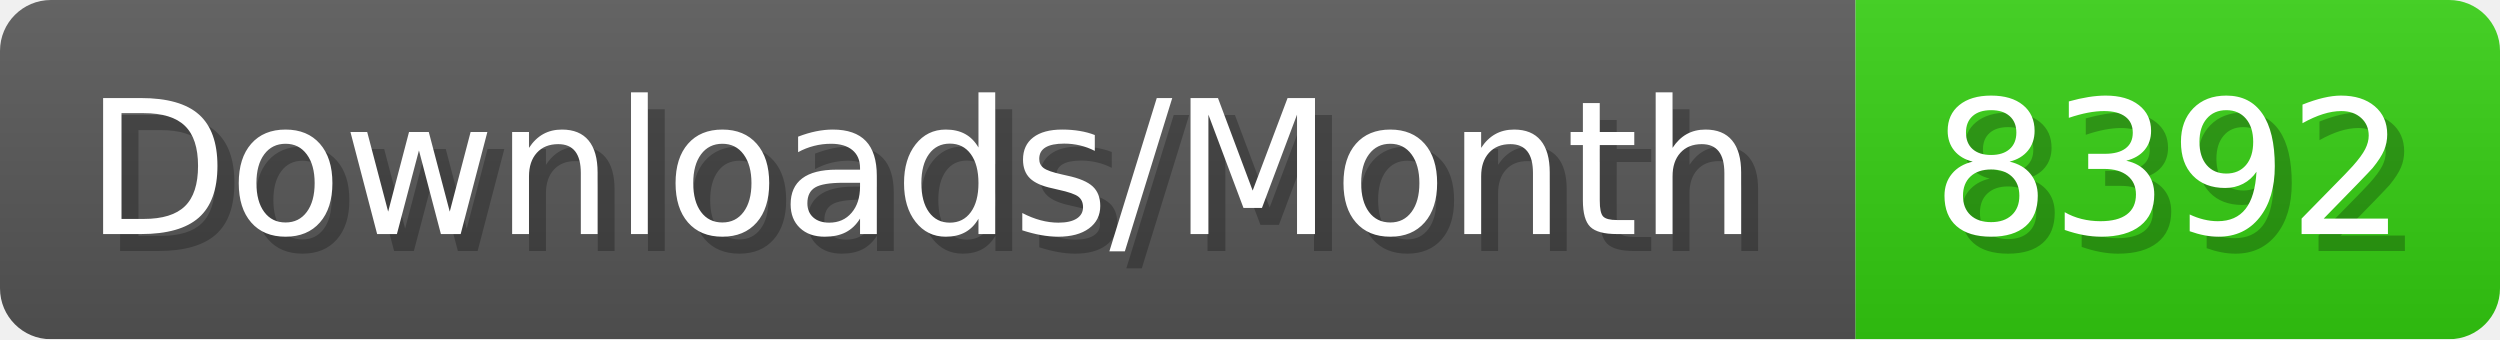
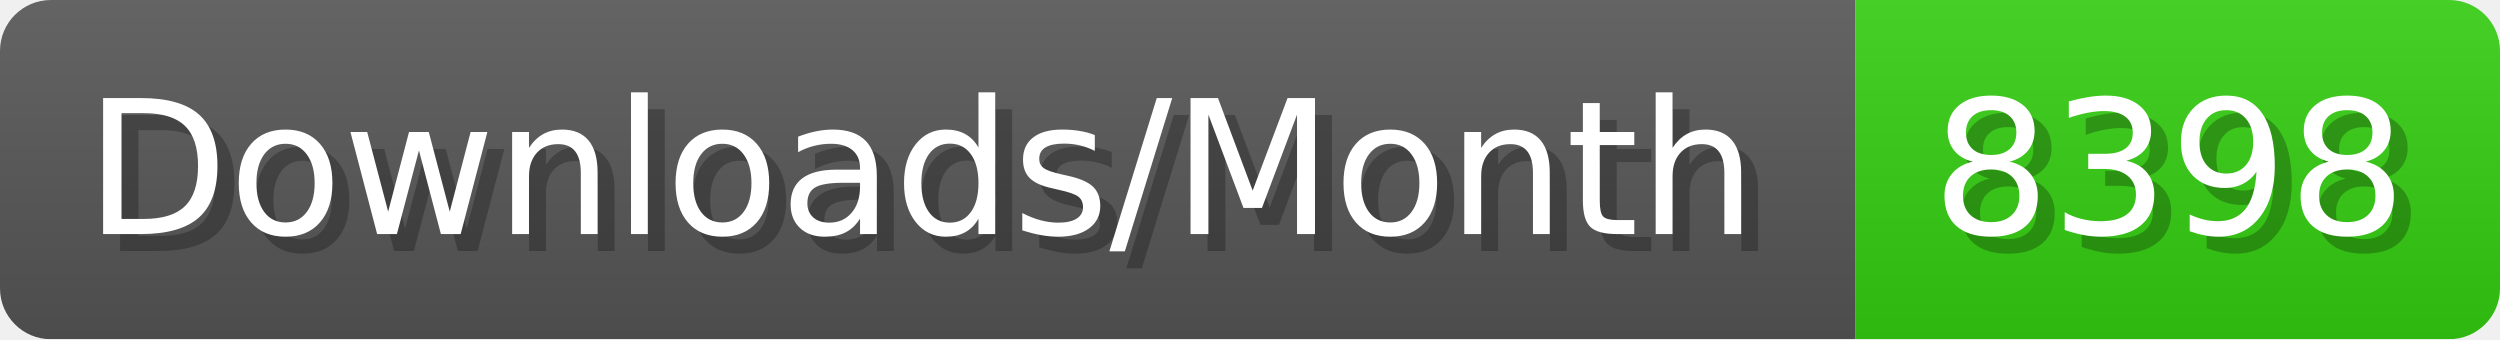
- <svg xmlns="http://www.w3.org/2000/svg" width="147.4" height="20" viewBox="0 0 1474 200" role="img" aria-label="Downloads/Month: 8392">
+ <svg xmlns="http://www.w3.org/2000/svg" width="147.4" height="20" viewBox="0 0 1474 200" role="img" aria-label="Downloads/Month: 8398">
  <linearGradient id="YlXUI" x2="0" y2="100%">
    <stop offset="0" stop-opacity=".1" stop-color="#EEE" />
    <stop offset="1" stop-opacity=".1" />
  </linearGradient>
  <mask id="JHhop">
    <rect width="1474" height="200" rx="30" fill="#FFF" />
  </mask>
  <g mask="url(#JHhop)">
    <rect width="1094" height="200" fill="#555" />
    <rect width="380" height="200" fill="#3C1" x="1094" />
    <rect width="1474" height="200" fill="url(#YlXUI)" />
  </g>
  <g aria-hidden="true" fill="#fff" text-anchor="start" font-family="Verdana,DejaVu Sans,sans-serif" font-size="110">
    <text x="60" y="148" textLength="994" fill="#000" opacity="0.25">Downloads/Month</text>
    <text x="50" y="138" textLength="994">Downloads/Month</text>
-     <text x="1149" y="148" textLength="280" fill="#000" opacity="0.25">8392</text>
-     <text x="1139" y="138" textLength="280">8392</text>
+     <text x="1149" y="148" textLength="280" fill="#000" opacity="0.25">8398</text>
+     <text x="1139" y="138" textLength="280">8398</text>
  </g>
</svg>
